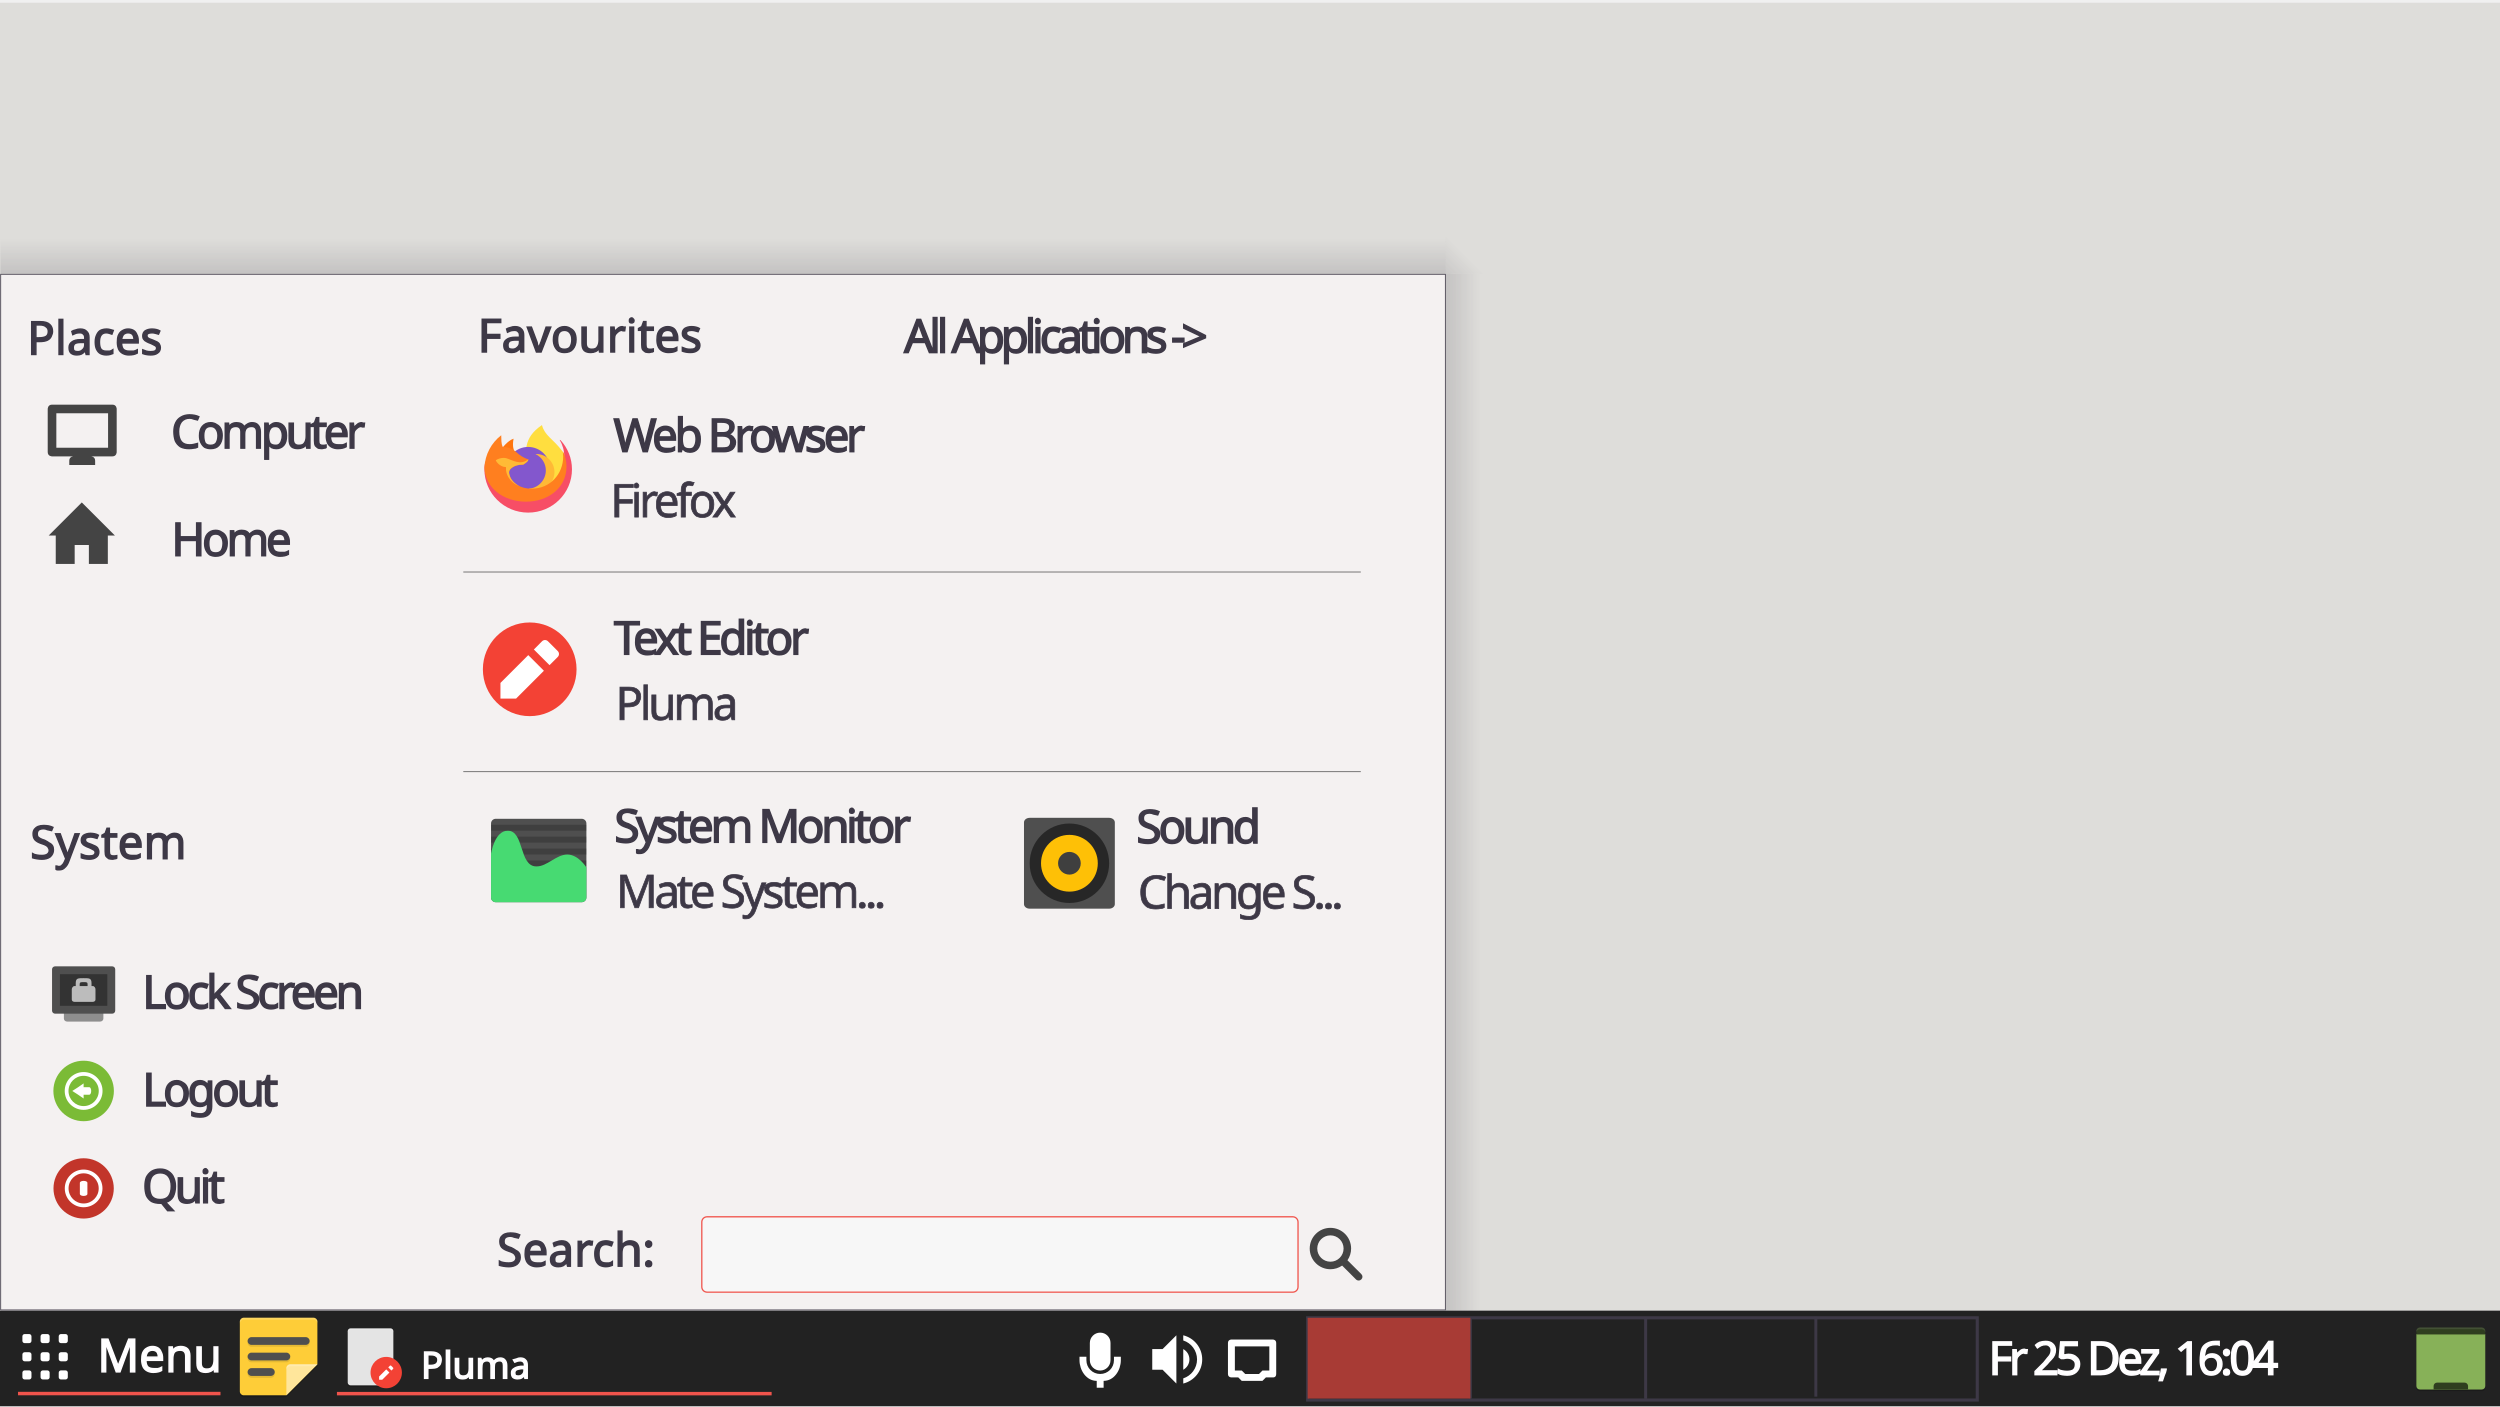
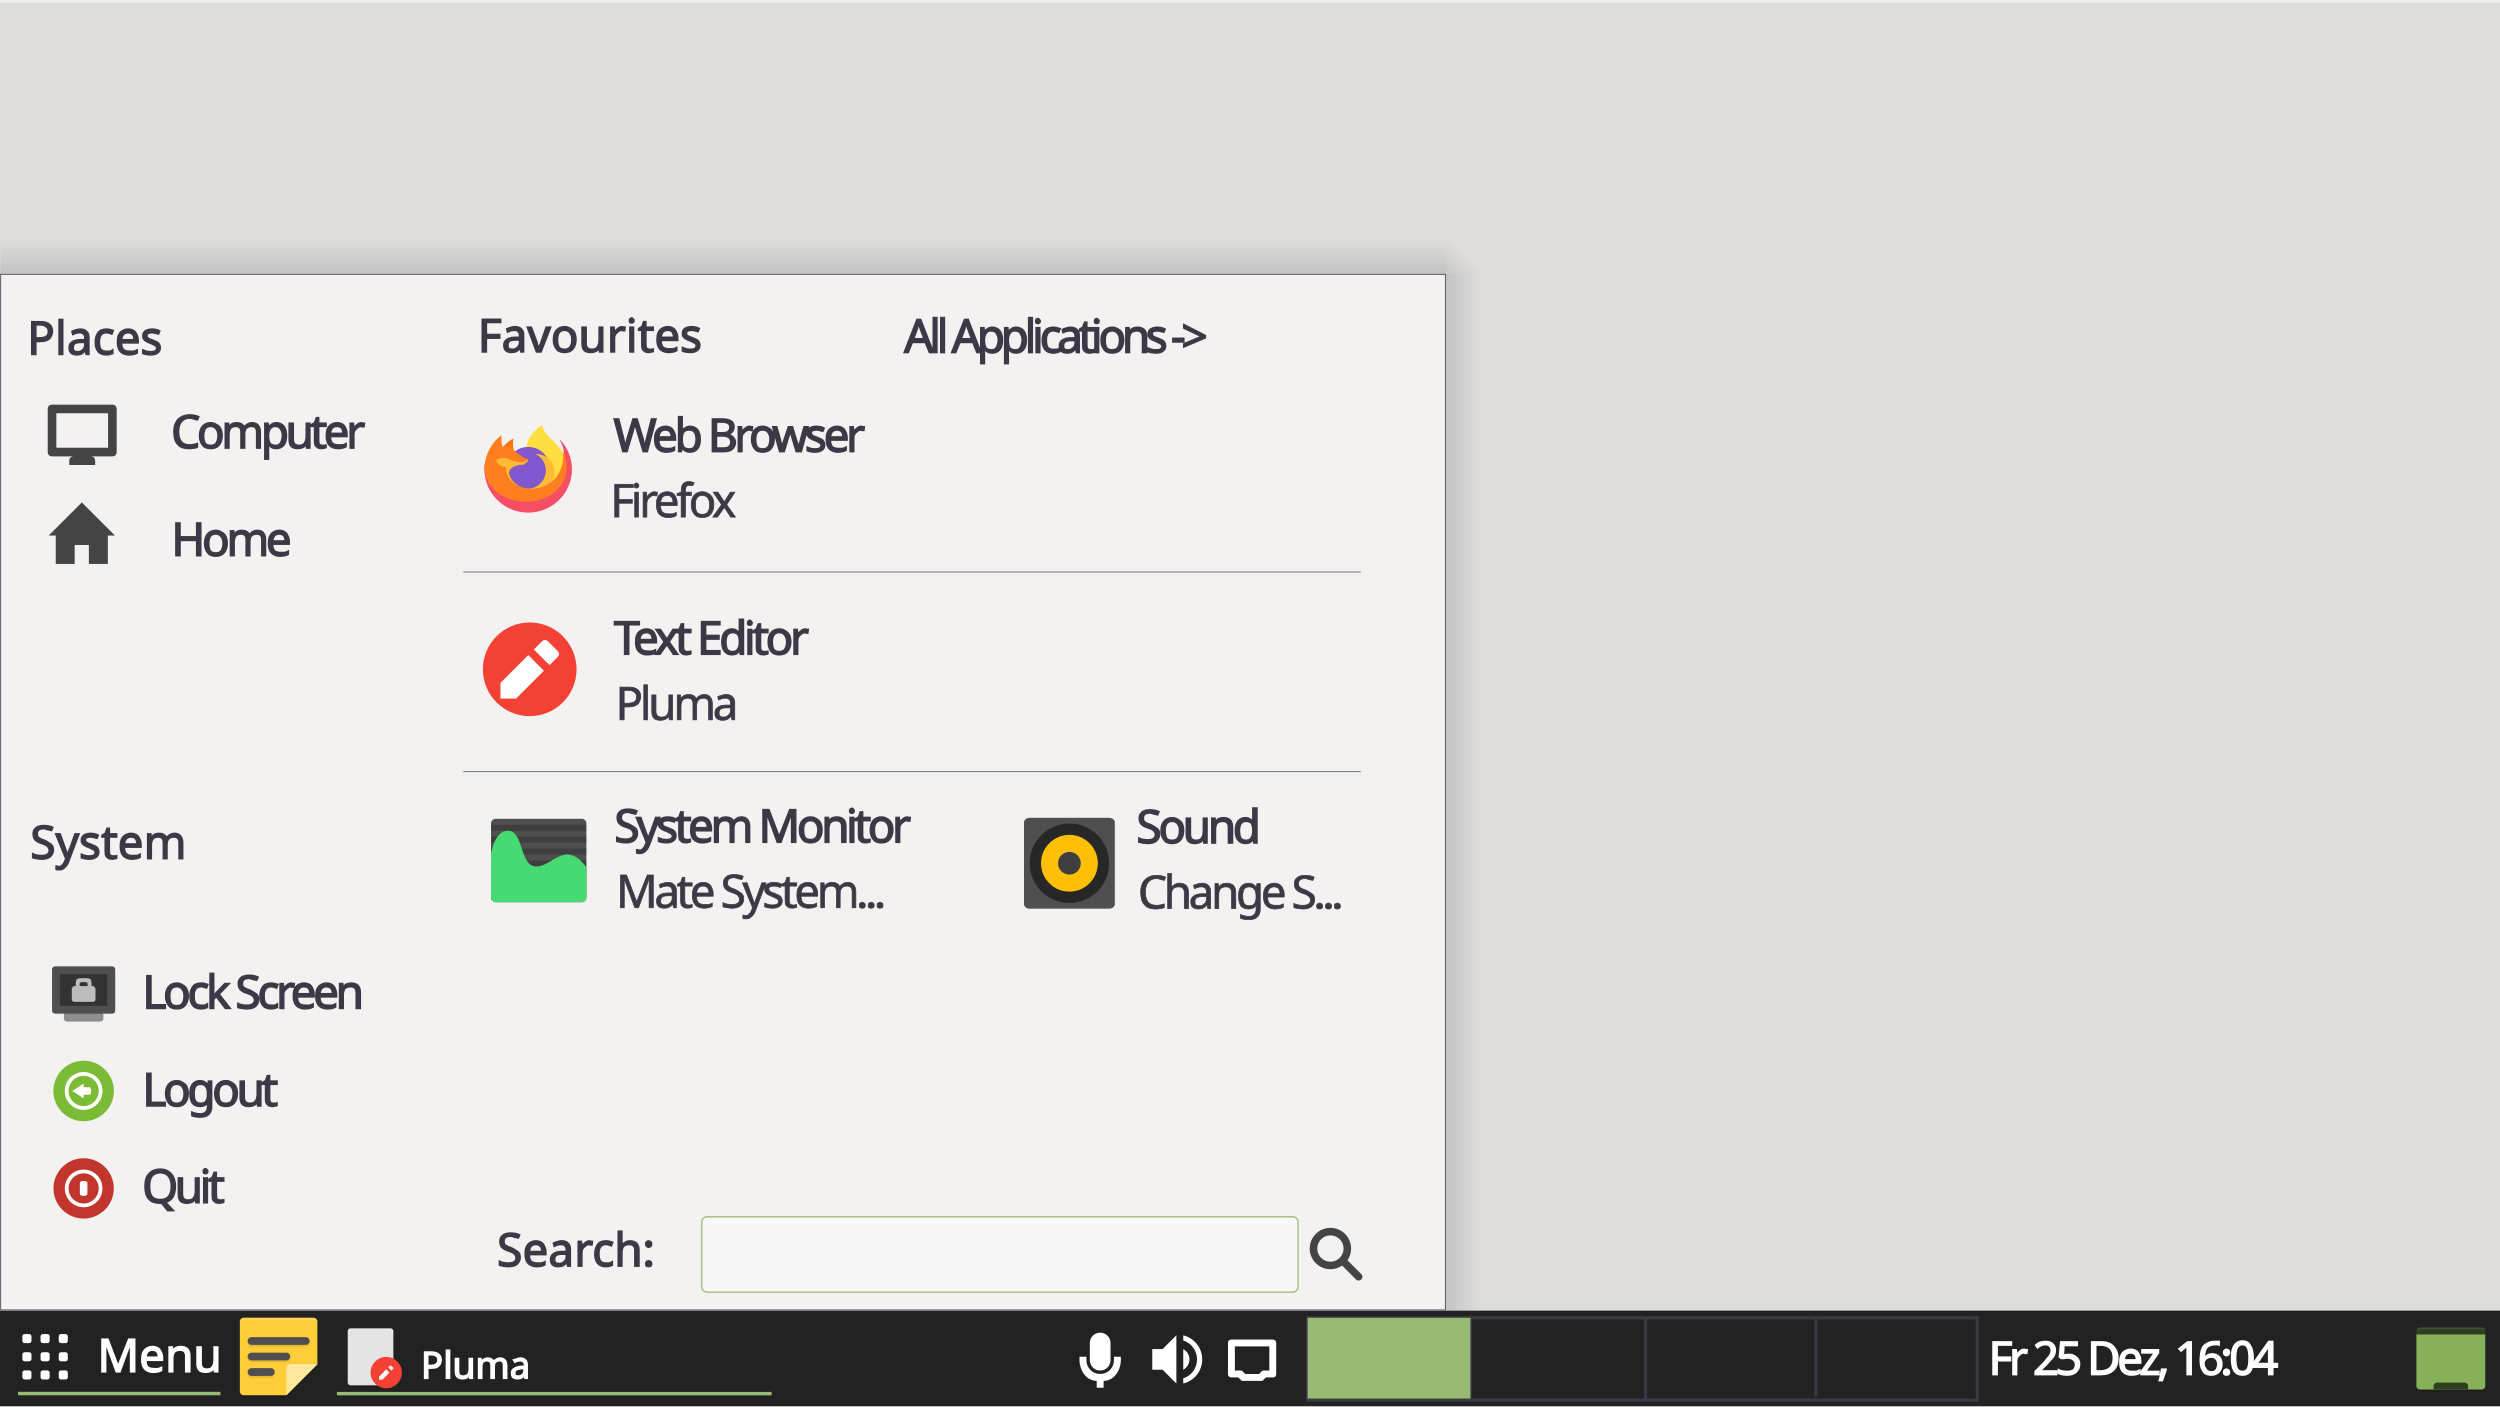
<svg xmlns="http://www.w3.org/2000/svg" xmlns:xlink="http://www.w3.org/1999/xlink" width="320" height="180" viewBox="0 0 84.667 47.625" version="1.1" id="svg8">
  <defs id="defs2">
    <linearGradient id="linearGradient1397">
      <stop style="stop-color:#3d3846;stop-opacity:1;" offset="0" id="stop1393" />
      <stop style="stop-color:#3d3846;stop-opacity:0;" offset="1" id="stop1395" />
    </linearGradient>
    <style id="current-color-scheme" type="text/css">
   .ColorScheme-Text { color:#dfdfdf; } .ColorScheme-Highlight { color:#4285f4; }
  </style>
    <style id="current-color-scheme-0" type="text/css">
   .ColorScheme-Text { color:#dfdfdf; } .ColorScheme-Highlight { color:#4285f4; }
  </style>
    <style id="current-color-scheme-7" type="text/css">
   .ColorScheme-Text { color:#dfdfdf; } .ColorScheme-Highlight { color:#4285f4; }
  </style>
    <style id="current-color-scheme-8" type="text/css">
   .ColorScheme-Text { color:#dfdfdf; } .ColorScheme-Highlight { color:#4285f4; }
  </style>
    <style id="current-color-scheme-2" type="text/css">
   .ColorScheme-Text { color:#dfdfdf; } .ColorScheme-Highlight { color:#4285f4; }
  </style>
    <filter style="color-interpolation-filters:sRGB" id="filter939">
      <feColorMatrix values="0.21 0.72 0.072 1.5 0 0.21 0.72 0.072 1.5 0 0.21 0.72 0.072 1.5 0 0 0 0 1 0 " id="feColorMatrix937" />
    </filter>
    <filter style="color-interpolation-filters:sRGB" id="filter2112">
      <feColorMatrix values="1 0 0 0.15 -0 0 1 0 0.15 -0 0 0 1 0.15 -0 0 0 0 1 0" id="feColorMatrix2110" />
    </filter>
    <filter style="color-interpolation-filters:sRGB" id="filter2116">
      <feColorMatrix values="1 0 0 0.15 -0 0 1 0 0.15 -0 0 0 1 0.15 -0 0 0 0 1 0" id="feColorMatrix2114" />
    </filter>
    <filter style="color-interpolation-filters:sRGB" id="filter2120">
      <feColorMatrix values="1 0 0 0.15 -0 0 1 0 0.15 -0 0 0 1 0.15 -0 0 0 0 1 0" id="feColorMatrix2118" />
    </filter>
    <filter style="color-interpolation-filters:sRGB" id="filter2124">
      <feColorMatrix values="1 0 0 0.15 -0 0 1 0 0.15 -0 0 0 1 0.15 -0 0 0 0 1 0" id="feColorMatrix2122" />
    </filter>
    <filter style="color-interpolation-filters:sRGB" id="filter2128">
      <feColorMatrix values="1 0 0 0.15 -0 0 1 0 0.15 -0 0 0 1 0.15 -0 0 0 0 1 0" id="feColorMatrix2126" />
    </filter>
    <filter style="color-interpolation-filters:sRGB" id="filter2132">
      <feColorMatrix values="1 0 0 0.15 -0 0 1 0 0.15 -0 0 0 1 0.15 -0 0 0 0 1 0" id="feColorMatrix2130" />
    </filter>
    <filter style="color-interpolation-filters:sRGB" id="filter2136">
      <feColorMatrix values="1 0 0 0.15 -0 0 1 0 0.15 -0 0 0 1 0.15 -0 0 0 0 1 0" id="feColorMatrix2134" />
    </filter>
    <linearGradient xlink:href="#linearGradient1397" id="linearGradient1399" x1="16.013" y1="20.195" x2="16.013" y2="36.882" gradientUnits="userSpaceOnUse" gradientTransform="matrix(1.528823,0,0,0.4409722,-0.1885174,-24.34175)" />
    <linearGradient xlink:href="#linearGradient1397" id="linearGradient1399-2" x1="16.013" y1="20.195" x2="16.013" y2="36.882" gradientUnits="userSpaceOnUse" gradientTransform="matrix(1.096797,0,0,0.4409723,-44.53941,33.88046)" />
    <linearGradient xlink:href="#linearGradient1397" id="linearGradient1433-6-1" x1="20.799" y1="24.846" x2="32.624" y2="36.671" gradientUnits="userSpaceOnUse" gradientTransform="matrix(0.4409723,0,0,-0.4409722,34.7842,24.34667)" />
    <style id="current-color-scheme-5" type="text/css">
   .ColorScheme-Text { color:#444444; } .ColorScheme-Highlight { color:#4285f4; }
  </style>
    <style id="current-color-scheme-25" type="text/css">
   .ColorScheme-Text { color:#444444; } .ColorScheme-Highlight { color:#4285f4; }
  </style>
    <style id="current-color-scheme-3" type="text/css">
   .ColorScheme-Text { color:#444444; } .ColorScheme-Highlight { color:#4285f4; }
  </style>
    <style id="current-color-scheme-77" type="text/css">
   .ColorScheme-Text { color:#444444; } .ColorScheme-Highlight { color:#4285f4; }
  </style>
    <style id="current-color-scheme-76" type="text/css">
   .ColorScheme-Text { color:#444444; } .ColorScheme-Highlight { color:#4285f4; }
  </style>
    <style id="current-color-scheme-73" type="text/css">
   .ColorScheme-Text { color:#444444; } .ColorScheme-Highlight { color:#4285f4; }
  </style>
  </defs>
  <g id="layer1">
    <rect style="fill:#deddda;fill-opacity:1;stroke:none;stroke-width:0.03;stroke-miterlimit:4;stroke-dasharray:none;stroke-opacity:1" id="rect1593" width="84.667" height="44.296" x="-8.5063912e-06" y="0.092" />
    <rect style="fill:#222222;fill-opacity:1;stroke-width:0.111" id="rect32-6" width="84.667" height="3.238" x="-1.5216404e-05" y="44.387" />
    <text xml:space="preserve" style="font-style:normal;font-variant:normal;font-weight:normal;font-stretch:normal;font-size:1.556px;line-height:1.25;font-family:'Fira Code';-inkscape-font-specification:'Fira Code, Normal';font-variant-ligatures:normal;font-variant-caps:normal;font-variant-numeric:normal;font-variant-east-asian:normal;letter-spacing:0px;fill:#ffffff;fill-opacity:1;stroke:#fffdff;stroke-width:0.05;stroke-opacity:1" x="14.254" y="46.678" id="text859-6">
      <tspan x="14.254" y="46.678" style="font-style:normal;font-variant:normal;font-weight:300;font-stretch:normal;font-size:1.245px;font-family:'Fira Code';-inkscape-font-specification:'Fira Code, Light';font-variant-ligatures:normal;font-variant-caps:normal;font-variant-numeric:normal;font-variant-east-asian:normal;fill:#ffffff;fill-opacity:1;stroke:#fffdff;stroke-width:0.05;stroke-opacity:1" id="tspan1387">Pluma</tspan>
    </text>
-     <path style="fill:#ffffff;stroke:#f0544c;stroke-width:0.117;stroke-linecap:butt;stroke-linejoin:miter;stroke-opacity:1;stroke-miterlimit:4;stroke-dasharray:none" d="M 11.411,47.198 H 26.133" id="path1301" />
+     <path style="fill:#ffffff;stroke:#97bb72;stroke-width:0.117;stroke-linecap:butt;stroke-linejoin:miter;stroke-opacity:1;stroke-miterlimit:4;stroke-dasharray:none" d="M 11.411,47.198 H 26.133" id="path1301" />
    <g id="g983" transform="matrix(0.09658301,0,0,0.096583,11.38986,44.7945)">
      <path style="fill:#e4e4e4" d="M 20,21 V 3 C 20,2.446 19.554,2 19,2 H 5 C 4.446,2 4,2.446 4,3 v 18 c 0,0.554 0.446,1 1,1 h 14 c 0.554,0 1,-0.446 1,-1 z" id="path960" />
      <path style="opacity:0.2" d="m 4,21 v 0.5 c 0,0.554 0.446,1 1,1 h 14 c 0.554,0 1,-0.446 1,-1 V 21 c 0,0.554 -0.446,1 -1,1 H 5 C 4.446,22 4,21.554 4,21 Z" id="path962" />
      <circle style="fill:#f34235" cx="17.5" cy="17.5" r="5.5" id="circle964" />
      <path style="fill:#ffffff" d="m 19.006,15 c -0.076,0 -0.152,0.029 -0.211,0.088 l -0.582,0.586 1.113,1.113 0.586,-0.582 c 0.118,-0.118 0.118,-0.302 0,-0.42 L 19.215,15.088 C 19.156,15.029 19.082,15 19.006,15 Z m -1.5,1.381 L 15,18.887 V 20 h 1.113 l 2.506,-2.506 z" id="path966" />
      <path style="opacity:0.2;fill:#ffffff" d="M 5,2 C 4.446,2 4,2.446 4,3 v 0.5 c 0,-0.554 0.446,-1 1,-1 h 14 c 0.554,0 1,0.446 1,1 V 3 C 20,2.446 19.554,2 19,2 Z" id="path968" />
    </g>
    <g id="g1008" transform="matrix(0.1166739,0,0,0.1166739,81.60146,44.60785)">
      <rect style="opacity:0.2" width="20" height="18" x="2" y="3.5" rx="1" ry="1" id="rect985" />
      <path style="fill:#87b158" d="M 2,4.9 V 20 c 0,0.554 0.446,1 1,1 h 18 c 0.554,0 1,-0.446 1,-1 V 4.9 Z" id="path987" />
      <path style="fill:#2f3e1f" d="M 3,3 C 2.446,3 2,3.45 2,4 V 5 H 22 V 4 C 22,3.45 21.554,3 21,3 Z" id="path989" />
      <path style="fill:#2f3e1f" d="m 8,19 c -0.554,0 -1,0.45 -1,1 v 1 h 10 v -1 c 0,-0.55 -0.446,-1 -1,-1 z" id="path991" />
      <path style="opacity:0.1;fill:#ffffff" d="M 3,3 C 2.446,3 2,3.45 2,4 v 0.5 c 0,-0.55 0.446,-1 1,-1 h 18 c 0.554,0 1,0.45 1,1 V 4 C 22,3.45 21.554,3 21,3 Z" id="path993" />
    </g>
    <rect style="fill:#f4f1f1;fill-opacity:1;stroke:#3d3846;stroke-width:0.027;stroke-miterlimit:4;stroke-dasharray:none;stroke-opacity:1" id="rect1012" width="48.925" height="35.074" x="0.024" y="9.289" />
    <rect style="fill:url(#linearGradient1399-2);fill-opacity:1;stroke:none;stroke-width:0.046;stroke-miterlimit:4;stroke-dasharray:none;stroke-opacity:1" id="rect1383-2" width="35.113" height="1.744" x="-44.393" y="48.948" transform="rotate(-90)" />
    <text xml:space="preserve" style="font-style:normal;font-variant:normal;font-weight:normal;font-stretch:normal;font-size:1.556px;line-height:1.25;font-family:'Fira Code';-inkscape-font-specification:'Fira Code, Normal';font-variant-ligatures:normal;font-variant-caps:normal;font-variant-numeric:normal;font-variant-east-asian:normal;letter-spacing:-0.117px;fill:#ffffff;fill-opacity:1;stroke:#fffdff;stroke-width:0.05;stroke-opacity:1" x="20.781" y="15.294" id="text859-8-2-9-1">
      <tspan id="tspan954-5-2-7" x="20.781" y="15.294" style="font-style:normal;font-variant:normal;font-weight:normal;font-stretch:normal;font-size:1.556px;font-family:'Fira Code';-inkscape-font-specification:'Fira Code, Normal';font-variant-ligatures:normal;font-variant-caps:normal;font-variant-numeric:normal;font-variant-east-asian:normal;fill:#3d3846;stroke:#3d3846;stroke-width:0.05">Web Browser</tspan>
    </text>
    <rect style="fill:url(#linearGradient1399);fill-opacity:1;stroke:none;stroke-width:0.054;stroke-miterlimit:4;stroke-dasharray:none;stroke-opacity:1" id="rect1383" width="48.944" height="1.744" x="0.016" y="-9.274" transform="scale(1,-1)" />
    <path style="fill:url(#linearGradient1433-6-1);fill-opacity:1;stroke:none;stroke-width:0.117px;stroke-linecap:butt;stroke-linejoin:miter;stroke-opacity:1" d="m 48.96,9.279 1.726,-0.007 -1.726,-1.737 z" id="path1425-6-4" />
    <text xml:space="preserve" style="font-style:normal;font-variant:normal;font-weight:normal;font-stretch:normal;font-size:1.556px;line-height:1.25;font-family:'Fira Code';-inkscape-font-specification:'Fira Code, Normal';font-variant-ligatures:normal;font-variant-caps:normal;font-variant-numeric:normal;font-variant-east-asian:normal;letter-spacing:-0.117px;fill:#ffffff;fill-opacity:1;stroke:#fffdff;stroke-width:0.05;stroke-opacity:1" x="67.338" y="46.553" id="text859">
      <tspan id="tspan857" x="67.338" y="46.553" style="font-style:normal;font-variant:normal;font-weight:300;font-stretch:normal;font-size:1.556px;font-family:'Fira Code';-inkscape-font-specification:'Fira Code, Light';font-variant-ligatures:normal;font-variant-caps:normal;font-variant-numeric:normal;font-variant-east-asian:normal;fill:#ffffff;fill-opacity:1;stroke:#fffdff;stroke-width:0.05;stroke-opacity:1">Fr 25 Dez, 16:04</tspan>
    </text>
    <path style="fill:#ffffff;fill-opacity:1;stroke-width:0.117" class="ColorScheme-Text" d="m 41.704,45.365 c 0,0 -0.117,0 -0.117,0.117 v 1.05 c 0,0.117 0.117,0.117 0.117,0.117 h 0.233 l 0.117,0.117 h 0.7 l 0.117,-0.117 h 0.233 c 0,0 0.117,0.015 0.117,-0.117 v -1.05 c 0,-0.117 -0.117,-0.117 -0.117,-0.117 z m 0.117,0.233 h 1.167 v 0.817 h -0.233 l -0.117,0.117 h -0.467 l -0.117,-0.117 h -0.233 z" id="path864" />
    <path style="fill:#ffffff;fill-opacity:1;stroke-width:0.117" class="ColorScheme-Text" d="m 39.84,45.222 -0.467,0.467 h -0.35 v 0.7 h 0.35 l 0.467,0.467 z m 0.233,0 v 0.175 c 0.271,0.086 0.467,0.342 0.467,0.642 0,0.3 -0.196,0.555 -0.467,0.642 v 0.175 c 0.368,-0.091 0.642,-0.42 0.642,-0.817 0,-0.397 -0.274,-0.726 -0.642,-0.817 z m 0,0.467 v 0.7 c 0.124,-0.068 0.209,-0.198 0.209,-0.35 0,-0.152 -0.084,-0.282 -0.209,-0.35 z" id="path877" />
    <g id="g916" transform="matrix(0.1166739,0,0,0.1166739,36.326,45.132)" style="fill:#ffffff;fill-opacity:1">
      <path style="fill:#ffffff;fill-opacity:1" class="ColorScheme-Text" d="M 8,0 C 6.338,0 5,1.338 5,3 V 8.002 C 5,9.664 6.338,11 8,11 9.662,11 11,9.664 11,8.002 V 3 C 11,1.338 9.662,0 8,0 Z" id="path903" />
      <path style="fill:#ffffff;fill-opacity:1" class="ColorScheme-Text" d="M 2,7 V 7.999 C 2,10.965 4,14 7,14 v 2 h 2 v -2 c 3,0 5,-3.035 5,-6.001 V 7 H 12 V 7.999 C 12,10.233 10.233,12 8,12 5.767,12 4,10.233 4,7.999 V 7 Z" id="path905" />
    </g>
    <text xml:space="preserve" style="font-style:normal;font-variant:normal;font-weight:normal;font-stretch:normal;font-size:1.556px;line-height:1.25;font-family:'Fira Code';-inkscape-font-specification:'Fira Code, Normal';font-variant-ligatures:normal;font-variant-caps:normal;font-variant-numeric:normal;font-variant-east-asian:normal;letter-spacing:0px;fill:#ffffff;fill-opacity:1;stroke:#fffdff;stroke-width:0.05;stroke-opacity:1;" x="3.297" y="46.46" id="text859-8">
      <tspan id="tspan954" x="3.297" y="46.46" style="font-style:normal;font-variant:normal;font-weight:normal;font-stretch:normal;font-size:1.556px;font-family:'Fira Code';-inkscape-font-specification:'Fira Code, Normal';font-variant-ligatures:normal;font-variant-caps:normal;font-variant-numeric:normal;font-variant-east-asian:normal;stroke-width:0.05">Menu</tspan>
    </text>
    <g id="g993" transform="matrix(0.1538422,0,0,0.1538422,0.2966158,44.71855)" style="fill:#ffffff;fill-opacity:1">
      <rect style="fill:#ffffff;fill-opacity:1" class="ColorScheme-Text" width="2" height="2" x="3" y="3" rx="0.5" ry="0.5" id="rect959" />
      <rect style="fill:#ffffff;fill-opacity:1" class="ColorScheme-Text" width="2" height="2" x="7" y="3" rx="0.5" ry="0.5" id="rect961" />
      <rect style="fill:#ffffff;fill-opacity:1" class="ColorScheme-Text" width="2" height="2" x="11" y="3" rx="0.5" ry="0.5" id="rect963" />
      <rect style="fill:#ffffff;fill-opacity:1" class="ColorScheme-Text" width="2" height="2" x="3" y="7" rx="0.5" ry="0.5" id="rect965" />
      <rect style="fill:#ffffff;fill-opacity:1" class="ColorScheme-Text" width="2" height="2" x="7" y="7" rx="0.5" ry="0.5" id="rect967" />
      <rect style="fill:#ffffff;fill-opacity:1" class="ColorScheme-Text" width="2" height="2" x="11" y="7" rx="0.5" ry="0.5" id="rect969" />
      <rect style="fill:#ffffff;fill-opacity:1" class="ColorScheme-Text" width="2" height="2" x="3" y="11" rx="0.5" ry="0.5" id="rect971" />
      <rect style="fill:#ffffff;fill-opacity:1" class="ColorScheme-Text" width="2" height="2" x="7" y="11" rx="0.5" ry="0.5" id="rect973" />
      <rect style="fill:#ffffff;fill-opacity:1" class="ColorScheme-Text" width="2" height="2" x="11" y="11" rx="0.5" ry="0.5" id="rect975" />
    </g>
-     <path style="fill:#ffffff;stroke:#f0544c;stroke-width:0.117;stroke-linecap:butt;stroke-linejoin:miter;stroke-opacity:1;stroke-miterlimit:4;stroke-dasharray:none" d="M 0.61,47.195 H 7.467" id="path1301-5" />
-     <rect style="fill:#f7f7f7;fill-opacity:1;stroke:#f0544c;stroke-width:0.044;stroke-miterlimit:4;stroke-dasharray:none;stroke-opacity:1" id="rect1012-7-4" width="20.192" height="2.552" x="23.768" y="41.209" ry="0.178" />
+     <path style="fill:#ffffff;stroke:#97bb72;stroke-width:0.117;stroke-linecap:butt;stroke-linejoin:miter;stroke-opacity:1;stroke-miterlimit:4;stroke-dasharray:none" d="M 0.61,47.195 H 7.467" id="path1301-5" />
+     <rect style="fill:#f7f7f7;fill-opacity:1;stroke:#97bb72;stroke-width:0.044;stroke-miterlimit:4;stroke-dasharray:none;stroke-opacity:1" id="rect1012-7-4" width="20.192" height="2.552" x="23.768" y="41.209" ry="0.178" />
    <path style="fill:currentColor;stroke-width:0.128" class="ColorScheme-Text" d="m 45.057,41.583 a 0.701,0.701 0 0 0 -0.701,0.701 0.701,0.701 0 0 0 0.701,0.701 0.701,0.701 0 0 0 0.397,-0.124 l 0.467,0.467 a 0.128,0.128 0 0 0 0.092,0.039 0.128,0.128 0 0 0 0.128,-0.128 0.128,0.128 0 0 0 -0.039,-0.091 L 45.634,42.681 A 0.701,0.701 0 0 0 45.758,42.284 0.701,0.701 0 0 0 45.057,41.583 Z m 0,0.255 a 0.446,0.446 0 0 1 0.446,0.446 0.446,0.446 0 0 1 -0.446,0.446 0.446,0.446 0 0 1 -0.446,-0.446 0.446,0.446 0 0 1 0.446,-0.446 z" id="path1002" />
    <g id="g2497" transform="matrix(0.131332,0,0,0.131332,7.85986,44.36473)">
      <path style="opacity:0.2" d="m 3,2.5 c -0.554,0 -1,0.446 -1,1 v 18 c 0,0.554 0.446,1 1,1 h 11 l 8,-8 v -11 c 0,-0.554 -0.446,-1 -1,-1 z" id="path2456" />
      <path style="fill:#fecd38" d="M 3,2 C 2.446,2 2,2.446 2,3 v 18 c 0,0.554 0.446,1 1,1 h 11 l 8,-8 V 3 C 22,2.446 21.554,2 21,2 Z" id="path2458" />
      <path style="fill:#ffe69b" d="m 22,14 h -7 c -0.552,0 -1,0.448 -1,1 v 7 z" id="path2460" />
      <path style="opacity:0.2;fill:#ffffff" d="M 3,2 C 2.446,2 2,2.446 2,3 v 0.5 c 0,-0.554 0.446,-1 1,-1 h 18 c 0.554,0 1,0.446 1,1 V 3 C 22,2.446 21.554,2 21,2 Z" id="path2462" />
      <path style="opacity:0.2;fill:#ffffff" d="m 15,14 c -0.552,0 -1,0.448 -1,1 v 0.5 c 0,-0.552 0.448,-1 1,-1 h 6.5 L 22,14 Z" id="path2464" />
      <rect style="opacity:0.1" width="16" height="2" x="4" y="7.5" rx="1" ry="1" id="rect2466" />
      <rect style="fill:#4f4f4f" width="16" height="2" x="4" y="7" rx="1" ry="1" id="rect2468" />
      <rect style="opacity:0.1" width="11" height="2" x="4" y="11.5" rx="1" ry="1" id="rect2470" />
      <rect style="fill:#4f4f4f" width="11" height="2" x="4" y="11" rx="1" ry="1" id="rect2472" />
      <rect style="opacity:0.1" width="7" height="2" x="4" y="15.5" rx="1" ry="1" id="rect2474" />
      <rect style="fill:#4f4f4f" width="7" height="2" x="4" y="15" rx="1" ry="1" id="rect2476" />
    </g>
    <g id="g2518" transform="translate(-30.3653,10.17073)">
      <rect style="opacity:1;fill:none;stroke:#3d3846;stroke-width:0.105" id="rect1463" width="22.678" height="2.785" x="74.651" y="34.459" />
      <path style="fill:none;stroke:#3d3846;stroke-width:0.1px;stroke-linecap:butt;stroke-linejoin:miter;stroke-opacity:1" d="m 80.162,34.49 v 2.704" id="path1465" />
      <path style="fill:none;stroke:#3d3846;stroke-width:0.1px;stroke-linecap:butt;stroke-linejoin:miter;stroke-opacity:1" d="m 86.098,34.499 v 2.704" id="path1465-4" />
      <path style="fill:none;stroke:#3d3846;stroke-width:0.1px;stroke-linecap:butt;stroke-linejoin:miter;stroke-opacity:1" d="M 91.862,34.426 V 37.129" id="path1465-4-3" />
-       <rect style="fill:#a83b35;fill-opacity:1;stroke:none;stroke-width:0.095" id="rect1010" width="5.512" height="2.735" x="74.651" y="34.459" />
+       <rect style="fill:#97bb72;fill-opacity:1;stroke:none;stroke-width:0.095" id="rect1010" width="5.512" height="2.735" x="74.651" y="34.459" />
    </g>
    <text xml:space="preserve" style="font-style:normal;font-variant:normal;font-weight:normal;font-stretch:normal;font-size:1.556px;line-height:1.25;font-family:'Fira Code';-inkscape-font-specification:'Fira Code, Normal';font-variant-ligatures:normal;font-variant-caps:normal;font-variant-numeric:normal;font-variant-east-asian:normal;letter-spacing:0px;fill:#ffffff;fill-opacity:1;stroke:#fffdff;stroke-width:0.05;stroke-opacity:1" x="16.834" y="42.883" id="text859-8-2-9-1-2">
      <tspan id="tspan954-5-2-7-5" x="16.834" y="42.883" style="font-style:normal;font-variant:normal;font-weight:500;font-stretch:normal;font-size:1.556px;font-family:'Fira Code';-inkscape-font-specification:'Fira Code, Medium';font-variant-ligatures:normal;font-variant-caps:normal;font-variant-numeric:normal;font-variant-east-asian:normal;fill:#3d3846;stroke:#3d3846;stroke-width:0.05">Search:</tspan>
    </text>
    <text xml:space="preserve" style="font-style:normal;font-variant:normal;font-weight:normal;font-stretch:normal;font-size:1.556px;line-height:1.25;font-family:'Fira Code';-inkscape-font-specification:'Fira Code, Normal';font-variant-ligatures:normal;font-variant-caps:normal;font-variant-numeric:normal;font-variant-east-asian:normal;letter-spacing:0px;fill:#ffffff;fill-opacity:1;stroke:#fffdff;stroke-width:0.05;stroke-opacity:1" x="0.918" y="12.002" id="text859-8-2-9-1-2-4">
      <tspan id="tspan954-5-2-7-5-7" x="0.918" y="12.002" style="font-style:normal;font-variant:normal;font-weight:500;font-stretch:normal;font-size:1.556px;font-family:'Fira Code';-inkscape-font-specification:'Fira Code, Medium';font-variant-ligatures:normal;font-variant-caps:normal;font-variant-numeric:normal;font-variant-east-asian:normal;fill:#3d3846;stroke:#3d3846;stroke-width:0.05">Places</tspan>
    </text>
    <text xml:space="preserve" style="font-style:normal;font-variant:normal;font-weight:normal;font-stretch:normal;font-size:1.556px;line-height:1.25;font-family:'Fira Code';-inkscape-font-specification:'Fira Code, Normal';font-variant-ligatures:normal;font-variant-caps:normal;font-variant-numeric:normal;font-variant-east-asian:normal;letter-spacing:0px;fill:#ffffff;fill-opacity:1;stroke:#fffdff;stroke-width:0.05;stroke-opacity:1" x="16.174" y="11.921" id="text859-8-2-9-1-2-4-4">
      <tspan id="tspan954-5-2-7-5-7-4" x="16.174" y="11.921" style="font-style:normal;font-variant:normal;font-weight:500;font-stretch:normal;font-size:1.556px;font-family:'Fira Code';-inkscape-font-specification:'Fira Code, Medium';font-variant-ligatures:normal;font-variant-caps:normal;font-variant-numeric:normal;font-variant-east-asian:normal;fill:#3d3846;stroke:#3d3846;stroke-width:0.05">Favourites</tspan>
    </text>
    <path style="fill:currentColor;stroke-width:0.146" class="ColorScheme-Text" d="m 1.762,13.704 c -0.146,0 -0.146,0.146 -0.146,0.146 v 1.46 c 0,0.146 0.146,0.146 0.146,0.146 h 0.73 c 0,0 -0.146,0 -0.146,0.146 v 0.146 h 0.876 v -0.146 c 0,-0.146 -0.146,-0.146 -0.146,-0.146 h 0.73 c 0.146,0 0.146,-0.146 0.146,-0.146 v -1.46 c 0,0 0,-0.146 -0.146,-0.146 z m 0.146,0.292 h 1.752 v 1.168 h -1.752 z" id="path2577" />
    <text xml:space="preserve" style="font-style:normal;font-variant:normal;font-weight:normal;font-stretch:normal;font-size:1.556px;line-height:1.25;font-family:'Fira Code';-inkscape-font-specification:'Fira Code, Normal';font-variant-ligatures:normal;font-variant-caps:normal;font-variant-numeric:normal;font-variant-east-asian:normal;letter-spacing:-0.117px;fill:#ffffff;fill-opacity:1;stroke:#fffdff;stroke-width:0.05;stroke-opacity:1" x="5.797" y="15.174" id="text859-8-2-9-1-0">
      <tspan id="tspan954-5-2-7-7" x="5.797" y="15.174" style="font-style:normal;font-variant:normal;font-weight:300;font-stretch:normal;font-size:1.556px;font-family:'Fira Code';-inkscape-font-specification:'Fira Code, Light';font-variant-ligatures:normal;font-variant-caps:normal;font-variant-numeric:normal;font-variant-east-asian:normal;fill:#3d3846;stroke:#3d3846;stroke-width:0.05">Computer</tspan>
    </text>
    <text xml:space="preserve" style="font-style:normal;font-variant:normal;font-weight:normal;font-stretch:normal;font-size:1.556px;line-height:1.25;font-family:'Fira Code';-inkscape-font-specification:'Fira Code, Normal';font-variant-ligatures:normal;font-variant-caps:normal;font-variant-numeric:normal;font-variant-east-asian:normal;letter-spacing:0px;fill:#ffffff;fill-opacity:1;stroke:#fffdff;stroke-width:0.05;stroke-opacity:1" x="1.028" y="29.082" id="text859-8-2-9-1-2-4-8">
      <tspan id="tspan954-5-2-7-5-7-6" x="1.028" y="29.082" style="font-style:normal;font-variant:normal;font-weight:500;font-stretch:normal;font-size:1.556px;font-family:'Fira Code';-inkscape-font-specification:'Fira Code, Medium';font-variant-ligatures:normal;font-variant-caps:normal;font-variant-numeric:normal;font-variant-east-asian:normal;fill:#3d3846;stroke:#3d3846;stroke-width:0.05">System</tspan>
    </text>
    <text xml:space="preserve" style="font-style:normal;font-variant:normal;font-weight:normal;font-stretch:normal;font-size:1.556px;line-height:1.25;font-family:'Fira Code';-inkscape-font-specification:'Fira Code, Normal';font-variant-ligatures:normal;font-variant-caps:normal;font-variant-numeric:normal;font-variant-east-asian:normal;letter-spacing:-0.148px;fill:#ffffff;fill-opacity:1;stroke:#fffdff;stroke-width:0.05;stroke-opacity:1" x="30.619" y="11.939" id="text859-8-2-9-1-0-8">
      <tspan id="tspan954-5-2-7-7-8" x="30.619" y="11.939" style="font-style:normal;font-variant:normal;font-weight:300;font-stretch:normal;font-size:1.556px;font-family:'Fira Code';-inkscape-font-specification:'Fira Code, Light';font-variant-ligatures:normal;font-variant-caps:normal;font-variant-numeric:normal;font-variant-east-asian:normal;fill:#3d3846;stroke:#3d3846;stroke-width:0.05">All Applications -&gt;</tspan>
    </text>
    <g id="g2669" transform="matrix(0.1853488,0,0,0.1853488,16.40514,14.39474)">
      <path style="fill:#ffde3f" d="m 10.516,0 c 0.48,1.894 1.949,2.493 3.559,4.554 1.363,1.746 1.128,2.687 1.632,4.438 L 11.919,12.253 7.64,7.86 C 7.621,4.94 6.92,2.444 10.516,0 Z" id="path2641" />
      <path style="fill:#ff750e" d="M 2.783,4.686 C 3.338,4.134 4.246,2.85 5.328,2.494 5.038,4.045 5.415,4.537 5.602,5.33 L 3.862,4.879 Z" id="path2643" />
      <circle style="fill:#8357cd" cx="8" cy="8" r="4" id="circle2645" />
      <path style="fill:#ffba36" d="m 9.496,5.294 c -0.057,5.6e-4 -0.114,0.003 -0.171,0.006 1.158,0.544 1.899,1.708 1.901,2.987 -8.8e-4,1.758 -1.378,3.248 -3.134,3.339 0.439,0.208 0.919,0.276 1.404,0.277 1.825,1.6e-5 3.305,-1.48 3.305,-3.305 1.6e-5,-1.825 -1.48,-3.305 -3.305,-3.305 z" id="path2647" />
      <path id="ellipse841" style="fill:#f74e66" d="M 2.953,5.163 C 1.082,6.61 8.0061932e-8,5.563 8.0061932e-8,8.093 8.0061932e-8,12.46 3.582,16 8,16 12.418,16 16,12.46 16,8.093 c 0,-2.033 -0.776,-3.887 -2.052,-5.288 0.028,-0.001 -0.119,-0.115 -0.195,-0.086 0.533,0.884 0.84,1.92 0.84,3.027 0,3.241 -1.803,6.453 -5.044,6.453 C 7.467,12.301 4.693,10.97 4.266,9.724 3.991,8.921 4.06,8.018 4.81,7.519 5.217,7.26 5.81,7.005 6.749,6.975 7.606,6.411 7.189,6.476 7.148,6.305 6.881,6.232 6.409,6.131 5.756,5.617 5.177,5.162 4.909,4.99 3.224,4.974 2.905,4.361 2.985,5.891 2.953,5.163 Z" />
      <path style="fill:#ff7f1f" d="M 3.074,1.863 C 1.283,3.248 0.107,5.373 0.009,7.771 0.112,11.447 3.467,14 7.6,14 c 4.197,0 7.4,-2.644 7.4,-6.4 0,-1.012 -0.249,-1.972 -0.692,-2.835 0.054,0.32 0.085,0.647 0.085,0.982 0,3.241 -2.428,5.87 -5.67,5.87 C 6.641,11.717 5.075,10.567 4.648,9.322 4.373,8.518 4.463,8.179 5.212,7.68 5.619,7.421 6.192,7.246 7.131,7.216 7.989,6.652 8.055,6.436 8.013,6.265 7.747,6.192 7.012,5.91 6.359,5.396 5.781,4.941 5.05,4.024 3.365,4.008 3.046,3.395 3.105,2.591 3.074,1.863 Z" id="path2650" />
      <path style="fill:#ffba36" d="M 3.574,6.002 C 3.03,5.99 2.457,6.177 2.093,6.426 2.028,6.491 2.727,7.671 3.944,7.684 3.831,9.647 5.4,10.867 6.387,11.151 l 2.992e-4,-8.8e-4 c -2.616e-4,-1.34e-4 -5.2e-4,-3.03e-4 -8e-4,-4.4e-4 -0.079,-0.039 -0.157,-0.081 -0.232,-0.124 -0.007,-0.004 -0.014,-0.008 -0.021,-0.012 -0.042,-0.025 -0.083,-0.05 -0.124,-0.075 -0.008,-0.005 -0.016,-0.01 -0.024,-0.015 -0.041,-0.026 -0.081,-0.053 -0.12,-0.08 -0.006,-0.004 -0.012,-0.009 -0.018,-0.013 -0.022,-0.016 -0.045,-0.032 -0.067,-0.048 -0.043,-0.032 -0.085,-0.064 -0.126,-0.097 -0.01,-0.008 -0.019,-0.016 -0.029,-0.024 -0.029,-0.024 -0.058,-0.048 -0.086,-0.072 -0.014,-0.012 -0.027,-0.024 -0.041,-0.036 -0.019,-0.018 -0.039,-0.035 -0.058,-0.053 -0.018,-0.017 -0.036,-0.034 -0.054,-0.052 -0.015,-0.014 -0.029,-0.029 -0.044,-0.043 -0.021,-0.021 -0.041,-0.042 -0.062,-0.064 -3.888e-4,-4e-4 -7.6e-4,-8.4e-4 -0.001,-0.001 -0.012,-0.013 -0.025,-0.027 -0.037,-0.04 -0.017,-0.019 -0.034,-0.038 -0.051,-0.057 -0.013,-0.015 -0.026,-0.03 -0.039,-0.045 -0.017,-0.02 -0.033,-0.041 -0.05,-0.061 -0.009,-0.012 -0.018,-0.023 -0.027,-0.035 -0.02,-0.026 -0.04,-0.053 -0.06,-0.08 -0.008,-0.011 -0.015,-0.021 -0.023,-0.032 C 4.974,9.961 4.955,9.932 4.936,9.903 4.931,9.895 4.926,9.887 4.921,9.879 4.902,9.85 4.884,9.821 4.866,9.791 4.862,9.785 4.859,9.778 4.855,9.772 4.838,9.742 4.821,9.711 4.804,9.68 4.801,9.674 4.798,9.669 4.795,9.663 4.778,9.63 4.762,9.597 4.747,9.564 4.744,9.558 4.741,9.551 4.737,9.544 4.722,9.511 4.708,9.478 4.694,9.444 4.692,9.439 4.69,9.434 4.688,9.428 4.674,9.393 4.661,9.357 4.649,9.322 4.373,8.518 4.463,8.179 5.212,7.68 5.619,7.421 6.192,7.247 7.131,7.217 7.989,6.653 8.054,6.435 8.013,6.265 6.567,7.411 5.216,6.434 3.944,6.044 3.824,6.018 3.7,6.005 3.574,6.002 Z" id="path2652" />
    </g>
    <text xml:space="preserve" style="font-style:normal;font-variant:normal;font-weight:normal;font-stretch:normal;font-size:1.556px;line-height:1.25;font-family:'Fira Code';-inkscape-font-specification:'Fira Code, Normal';font-variant-ligatures:normal;font-variant-caps:normal;font-variant-numeric:normal;font-variant-east-asian:normal;letter-spacing:-0.117px;fill:#ffffff;fill-opacity:1;stroke:#fffdff;stroke-width:0.026;stroke-miterlimit:4;stroke-dasharray:none;stroke-opacity:1" x="20.665" y="17.511" id="text859-8-2-9-1-4">
      <tspan id="tspan954-5-2-7-3" x="20.665" y="17.511" style="font-style:normal;font-variant:normal;font-weight:300;font-stretch:normal;font-size:1.556px;font-family:'Fira Code';-inkscape-font-specification:'Fira Code, Light';font-variant-ligatures:normal;font-variant-caps:normal;font-variant-numeric:normal;font-variant-east-asian:normal;fill:#3d3846;stroke:#3d3846;stroke-width:0.026;stroke-miterlimit:4;stroke-dasharray:none">Firefox</tspan>
    </text>
    <path style="fill:none;stroke:#525252;stroke-width:0.026;stroke-linecap:butt;stroke-linejoin:miter;stroke-opacity:1;stroke-miterlimit:4;stroke-dasharray:none" d="m 15.69,19.372 30.396,0" id="path2689" />
    <text xml:space="preserve" style="font-style:normal;font-variant:normal;font-weight:normal;font-stretch:normal;font-size:1.556px;line-height:1.25;font-family:'Fira Code';-inkscape-font-specification:'Fira Code, Normal';font-variant-ligatures:normal;font-variant-caps:normal;font-variant-numeric:normal;font-variant-east-asian:normal;letter-spacing:-0.117px;fill:#ffffff;fill-opacity:1;stroke:#fffdff;stroke-width:0.05;stroke-opacity:1" x="20.792" y="22.16" id="text859-8-2-9-1-49">
      <tspan id="tspan954-5-2-7-2" x="20.792" y="22.16" style="font-style:normal;font-variant:normal;font-weight:normal;font-stretch:normal;font-size:1.556px;font-family:'Fira Code';-inkscape-font-specification:'Fira Code, Normal';font-variant-ligatures:normal;font-variant-caps:normal;font-variant-numeric:normal;font-variant-east-asian:normal;fill:#3d3846;stroke:#3d3846;stroke-width:0.05">Text Editor</tspan>
    </text>
    <text xml:space="preserve" style="font-style:normal;font-variant:normal;font-weight:normal;font-stretch:normal;font-size:1.556px;line-height:1.25;font-family:'Fira Code';-inkscape-font-specification:'Fira Code, Normal';font-variant-ligatures:normal;font-variant-caps:normal;font-variant-numeric:normal;font-variant-east-asian:normal;letter-spacing:-0.117px;fill:#ffffff;fill-opacity:1;stroke:#fffdff;stroke-width:0.026;stroke-miterlimit:4;stroke-dasharray:none;stroke-opacity:1" x="20.841" y="24.377" id="text859-8-2-9-1-4-9">
      <tspan id="tspan954-5-2-7-3-5" x="20.841" y="24.377" style="font-style:normal;font-variant:normal;font-weight:300;font-stretch:normal;font-size:1.556px;font-family:'Fira Code';-inkscape-font-specification:'Fira Code, Light';font-variant-ligatures:normal;font-variant-caps:normal;font-variant-numeric:normal;font-variant-east-asian:normal;fill:#3d3846;stroke:#3d3846;stroke-width:0.026;stroke-miterlimit:4;stroke-dasharray:none">Pluma</tspan>
    </text>
    <g id="g2753" transform="matrix(0.1982777,0,0,0.1982777,16.35355,21.08081)">
      <circle fill="#f34235" cx="8" cy="8" r="8" id="circle2739" />
      <path fill="#ffffff" d="M 3,10.327 V 13 H 5.673 L 10.424,8.249 7.751,5.577 Z m 9.788,-4.434 c 0.283,-0.283 0.283,-0.728 0,-1.011 L 11.117,3.212 c -0.283,-0.283 -0.728,-0.283 -1.011,0 l -1.396,1.405 2.673,2.673 z" id="path2741" />
    </g>
    <path style="fill:none;stroke:#525252;stroke-width:0.026;stroke-linecap:butt;stroke-linejoin:miter;stroke-miterlimit:4;stroke-dasharray:none;stroke-opacity:1" d="M 15.69,26.135 H 46.086" id="path2689-0" />
    <g id="g2796" transform="matrix(0.201836,0,0,0.201836,16.62992,27.52736)">
      <path style="fill:#4f4f4f" d="m 0.8,1 c -0.443,0 -0.8,0.347 -0.8,0.778 v 9.333 3.111 C 0,14.653 0.357,15 0.8,15 H 15.2 C 15.643,15 16,14.653 16,14.222 V 11.111 1.778 C 16,1.347 15.643,1 15.2,1 Z" id="path2770" />
      <rect style="opacity:0.2;stroke:#000000;stroke-width:0;stroke-linejoin:round" width="16" height="1" x="0" y="6" id="rect2772" />
      <rect style="opacity:0.2;stroke:#000000;stroke-width:0;stroke-linejoin:round" width="16" height="1" x="0" y="4" id="rect2774" />
      <rect style="opacity:0.2;stroke:#000000;stroke-width:0;stroke-linejoin:round" width="16" height="1" x="0" y="8" id="rect2776" />
      <path style="fill:#47da72" d="m 2.8,3 c 2.8,0 1.866,5.972 4.8,6 1.824,0.017 3.318,-2 5.2,-2 1.882,0 3.2,2.167 3.2,2.167 v 1.944 3.111 C 16,14.653 15.643,15 15.2,15 H 0.8 C 0.357,15 0,14.653 0,14.222 V 6.833 c 0,0 0.592,-3.833 2.8,-3.833 z" id="path2778" />
      <rect style="opacity:0.2;stroke:#000000;stroke-width:0;stroke-linejoin:round" width="16" height="1" x="0" y="2" id="rect2780" />
    </g>
    <text xml:space="preserve" style="font-style:normal;font-variant:normal;font-weight:normal;font-stretch:normal;font-size:1.556px;line-height:1.25;font-family:'Fira Code';-inkscape-font-specification:'Fira Code, Normal';font-variant-ligatures:normal;font-variant-caps:normal;font-variant-numeric:normal;font-variant-east-asian:normal;letter-spacing:-0.117px;fill:#ffffff;fill-opacity:1;stroke:#fffdff;stroke-width:0.05;stroke-opacity:1" x="20.809" y="28.526" id="text859-8-2-9-1-49-4">
      <tspan id="tspan954-5-2-7-2-8" x="20.809" y="28.526" style="font-style:normal;font-variant:normal;font-weight:normal;font-stretch:normal;font-size:1.556px;font-family:'Fira Code';-inkscape-font-specification:'Fira Code, Normal';font-variant-ligatures:normal;font-variant-caps:normal;font-variant-numeric:normal;font-variant-east-asian:normal;fill:#3d3846;stroke:#3d3846;stroke-width:0.05">System Monitor</tspan>
    </text>
    <text xml:space="preserve" style="font-style:normal;font-variant:normal;font-weight:normal;font-stretch:normal;font-size:1.556px;line-height:1.25;font-family:'Fira Code';-inkscape-font-specification:'Fira Code, Normal';font-variant-ligatures:normal;font-variant-caps:normal;font-variant-numeric:normal;font-variant-east-asian:normal;letter-spacing:-0.117px;fill:#ffffff;fill-opacity:1;stroke:#fffdff;stroke-width:0.026;stroke-miterlimit:4;stroke-dasharray:none;stroke-opacity:1" x="20.858" y="30.743" id="text859-8-2-9-1-4-9-7">
      <tspan id="tspan954-5-2-7-3-5-1" x="20.858" y="30.743" style="font-style:normal;font-variant:normal;font-weight:300;font-stretch:normal;font-size:1.556px;font-family:'Fira Code';-inkscape-font-specification:'Fira Code, Light';font-variant-ligatures:normal;font-variant-caps:normal;font-variant-numeric:normal;font-variant-east-asian:normal;fill:#3d3846;stroke:#3d3846;stroke-width:0.026;stroke-miterlimit:4;stroke-dasharray:none">Mate System...</tspan>
    </text>
    <text xml:space="preserve" style="font-style:normal;font-variant:normal;font-weight:normal;font-stretch:normal;font-size:1.556px;line-height:1.25;font-family:'Fira Code';-inkscape-font-specification:'Fira Code, Normal';font-variant-ligatures:normal;font-variant-caps:normal;font-variant-numeric:normal;font-variant-east-asian:normal;letter-spacing:-0.117px;fill:#ffffff;fill-opacity:1;stroke:#fffdff;stroke-width:0.05;stroke-opacity:1" x="38.49" y="28.551" id="text859-8-2-9-1-49-4-9">
      <tspan id="tspan954-5-2-7-2-8-0" x="38.49" y="28.551" style="font-style:normal;font-variant:normal;font-weight:normal;font-stretch:normal;font-size:1.556px;font-family:'Fira Code';-inkscape-font-specification:'Fira Code, Normal';font-variant-ligatures:normal;font-variant-caps:normal;font-variant-numeric:normal;font-variant-east-asian:normal;fill:#3d3846;stroke:#3d3846;stroke-width:0.05">Sound</tspan>
    </text>
    <text xml:space="preserve" style="font-style:normal;font-variant:normal;font-weight:normal;font-stretch:normal;font-size:1.556px;line-height:1.25;font-family:'Fira Code';-inkscape-font-specification:'Fira Code, Normal';font-variant-ligatures:normal;font-variant-caps:normal;font-variant-numeric:normal;font-variant-east-asian:normal;letter-spacing:-0.117px;fill:#ffffff;fill-opacity:1;stroke:#fffdff;stroke-width:0.026;stroke-miterlimit:4;stroke-dasharray:none;stroke-opacity:1" x="38.539" y="30.768" id="text859-8-2-9-1-4-9-7-9">
      <tspan id="tspan954-5-2-7-3-5-1-1" x="38.539" y="30.768" style="font-style:normal;font-variant:normal;font-weight:300;font-stretch:normal;font-size:1.556px;font-family:'Fira Code';-inkscape-font-specification:'Fira Code, Light';font-variant-ligatures:normal;font-variant-caps:normal;font-variant-numeric:normal;font-variant-east-asian:normal;fill:#3d3846;stroke:#3d3846;stroke-width:0.026;stroke-miterlimit:4;stroke-dasharray:none">Change S...</tspan>
    </text>
    <g id="g2896" transform="matrix(0.1922815,0,0,0.1922815,34.67918,27.69726)">
      <rect fill="#4f4f4f" width="16" height="16" x="-16" y="0" rx="1" ry="0.8" transform="scale(-1,1)" id="rect2876" />
      <circle style="opacity:0.5" cx="-8" cy="8" r="7" transform="rotate(-90)" id="circle2878" />
      <circle fill="#fec006" cx="-8" cy="-8" r="5" transform="matrix(0,-1,-1,0,0,0)" id="circle2880" />
      <circle fill="#3f3f3f" cx="-8" cy="-8" r="2" transform="matrix(0,-1,-1,0,0,0)" id="circle2882" />
    </g>
    <path style="fill:currentColor;stroke-width:0.16" class="ColorScheme-Text" d="m 1.648,18.137 h 0.24 v 0.962 h 0.641 v -0.641 h 0.481 v 0.641 H 3.652 V 18.137 H 3.892 L 2.77,17.016 Z" id="path2901" />
    <text xml:space="preserve" style="font-style:normal;font-variant:normal;font-weight:normal;font-stretch:normal;font-size:1.556px;line-height:1.25;font-family:'Fira Code';-inkscape-font-specification:'Fira Code, Normal';font-variant-ligatures:normal;font-variant-caps:normal;font-variant-numeric:normal;font-variant-east-asian:normal;letter-spacing:-0.117px;fill:#ffffff;fill-opacity:1;stroke:#fffdff;stroke-width:0.05;stroke-opacity:1" x="5.799" y="18.818" id="text859-8-2-9-1-0-1">
      <tspan id="tspan954-5-2-7-7-1" x="5.799" y="18.818" style="font-style:normal;font-variant:normal;font-weight:300;font-stretch:normal;font-size:1.556px;font-family:'Fira Code';-inkscape-font-specification:'Fira Code, Light';font-variant-ligatures:normal;font-variant-caps:normal;font-variant-numeric:normal;font-variant-east-asian:normal;fill:#3d3846;stroke:#3d3846;stroke-width:0.05">Home</tspan>
    </text>
    <g id="g2949" transform="matrix(0.1276393,0,0,0.1276393,1.811208,39.22634)">
      <circle fill="#c2352a" cx="8" cy="8" r="8" id="circle2932" />
      <path fill="#ffffff" d="M 8,3 A 5,5 0 0 0 3,8 5,5 0 0 0 8,13 5,5 0 0 0 13,8 5,5 0 0 0 8,3 Z M 8,4 A 4,4 0 0 1 12,8 4,4 0 0 1 8,12 4,4 0 0 1 4,8 4,4 0 0 1 8,4 Z" id="path2934" />
      <path fill="#ffffff" d="M 8,6 C 7.446,6 7,6.223 7,6.5 v 3 C 7,9.777 7.446,10 8,10 8.554,10 9,9.777 9,9.5 v -3 C 9,6.223 8.554,6 8,6 Z" id="path2936" />
    </g>
    <text xml:space="preserve" style="font-style:normal;font-variant:normal;font-weight:normal;font-stretch:normal;font-size:1.556px;line-height:1.25;font-family:'Fira Code';-inkscape-font-specification:'Fira Code, Normal';font-variant-ligatures:normal;font-variant-caps:normal;font-variant-numeric:normal;font-variant-east-asian:normal;letter-spacing:-0.117px;fill:#ffffff;fill-opacity:1;stroke:#fffdff;stroke-width:0.05;stroke-opacity:1" x="4.815" y="40.732" id="text2976">
      <tspan x="4.815" y="40.732" style="font-style:normal;font-variant:normal;font-weight:300;font-stretch:normal;font-size:1.556px;font-family:'Fira Code';-inkscape-font-specification:'Fira Code, Light';font-variant-ligatures:normal;font-variant-caps:normal;font-variant-numeric:normal;font-variant-east-asian:normal;fill:#3d3846;stroke:#3d3846;stroke-width:0.05" id="tspan2978">Quit</tspan>
    </text>
    <text xml:space="preserve" style="font-style:normal;font-variant:normal;font-weight:normal;font-stretch:normal;font-size:1.556px;line-height:1.25;font-family:'Fira Code';-inkscape-font-specification:'Fira Code, Normal';font-variant-ligatures:normal;font-variant-caps:normal;font-variant-numeric:normal;font-variant-east-asian:normal;letter-spacing:-0.117px;fill:#ffffff;fill-opacity:1;stroke:#fffdff;stroke-width:0.05;stroke-opacity:1" x="4.815" y="37.457" id="text2992">
      <tspan x="4.815" y="37.457" style="font-style:normal;font-variant:normal;font-weight:300;font-stretch:normal;font-size:1.556px;font-family:'Fira Code';-inkscape-font-specification:'Fira Code, Light';font-variant-ligatures:normal;font-variant-caps:normal;font-variant-numeric:normal;font-variant-east-asian:normal;fill:#3d3846;stroke:#3d3846;stroke-width:0.05" id="tspan2990">Logout</tspan>
    </text>
    <g id="g3008" transform="matrix(0.1280714,0,0,0.1280714,1.807751,35.92253)">
      <circle fill="#7bbb36" cx="8" cy="8" r="8" id="circle2994" />
      <path fill="#ffffff" d="M 8,3 A 5,5 0 0 0 3,8 5,5 0 0 0 8,13 5,5 0 0 0 13,8 5,5 0 0 0 8,3 Z M 8,4 A 4,4 0 0 1 12,8 4,4 0 0 1 8,12 4,4 0 0 1 4,8 4,4 0 0 1 8,4 Z M 8,6 6.514,7.025 5,8 6.514,8.975 8,10 7.988,9 H 9.5 C 9.777,9 10,8.554 10,8 10,7.446 9.777,7 9.5,7 H 7.988 Z" id="path2996" />
    </g>
    <text xml:space="preserve" style="font-style:normal;font-variant:normal;font-weight:normal;font-stretch:normal;font-size:1.556px;line-height:1.25;font-family:'Fira Code';-inkscape-font-specification:'Fira Code, Normal';font-variant-ligatures:normal;font-variant-caps:normal;font-variant-numeric:normal;font-variant-east-asian:normal;letter-spacing:-0.117px;fill:#ffffff;fill-opacity:1;stroke:#fffdff;stroke-width:0.05;stroke-opacity:1" x="4.815" y="34.15" id="text3012">
      <tspan x="4.815" y="34.15" style="font-style:normal;font-variant:normal;font-weight:300;font-stretch:normal;font-size:1.556px;font-family:'Fira Code';-inkscape-font-specification:'Fira Code, Light';font-variant-ligatures:normal;font-variant-caps:normal;font-variant-numeric:normal;font-variant-east-asian:normal;fill:#3d3846;stroke:#3d3846;stroke-width:0.05" id="tspan3010">Lock Screen</tspan>
    </text>
    <g id="g3040" transform="matrix(0.1337266,0,0,0.1337266,1.762509,32.59217)">
      <rect fill="#8e8e8e" width="12" height="10" x="-15" y="-13" rx="0.75" ry="0.833" transform="matrix(0,-1,-1,0,0,0)" id="rect3020" />
      <rect fill="#4f4f4f" width="12" height="16" x="-13" y="-16" rx="0.75" ry="0.8" transform="matrix(0,-1,-1,0,0,0)" id="rect3022" />
      <rect style="fill:#333333" width="8" height="12" x="-11" y="-14" rx="0" ry="0" transform="matrix(0,-1,-1,0,0,0)" id="rect3024" />
      <path style="fill:#bcbcbc" d="M 8,4 C 6.523,4 6,4 6,5.322 V 6 H 5.666 C 5.297,6 5,6.484 5,6.801 V 9.43 C 5,9.746 5.298,10 5.668,10 h 4.666 C 10.703,10 11,9.746 11,9.43 V 6.801 C 11,6.484 10.738,6 10.334,6 H 10 V 5.322 C 10,4 9.477,4 8,4 Z M 8,5 C 8.739,5 9,5.038 9,5.49 V 6 H 7 V 5.49 C 7,5.038 7.261,5 8,5 Z" id="path3026" />
    </g>
  </g>
</svg>
